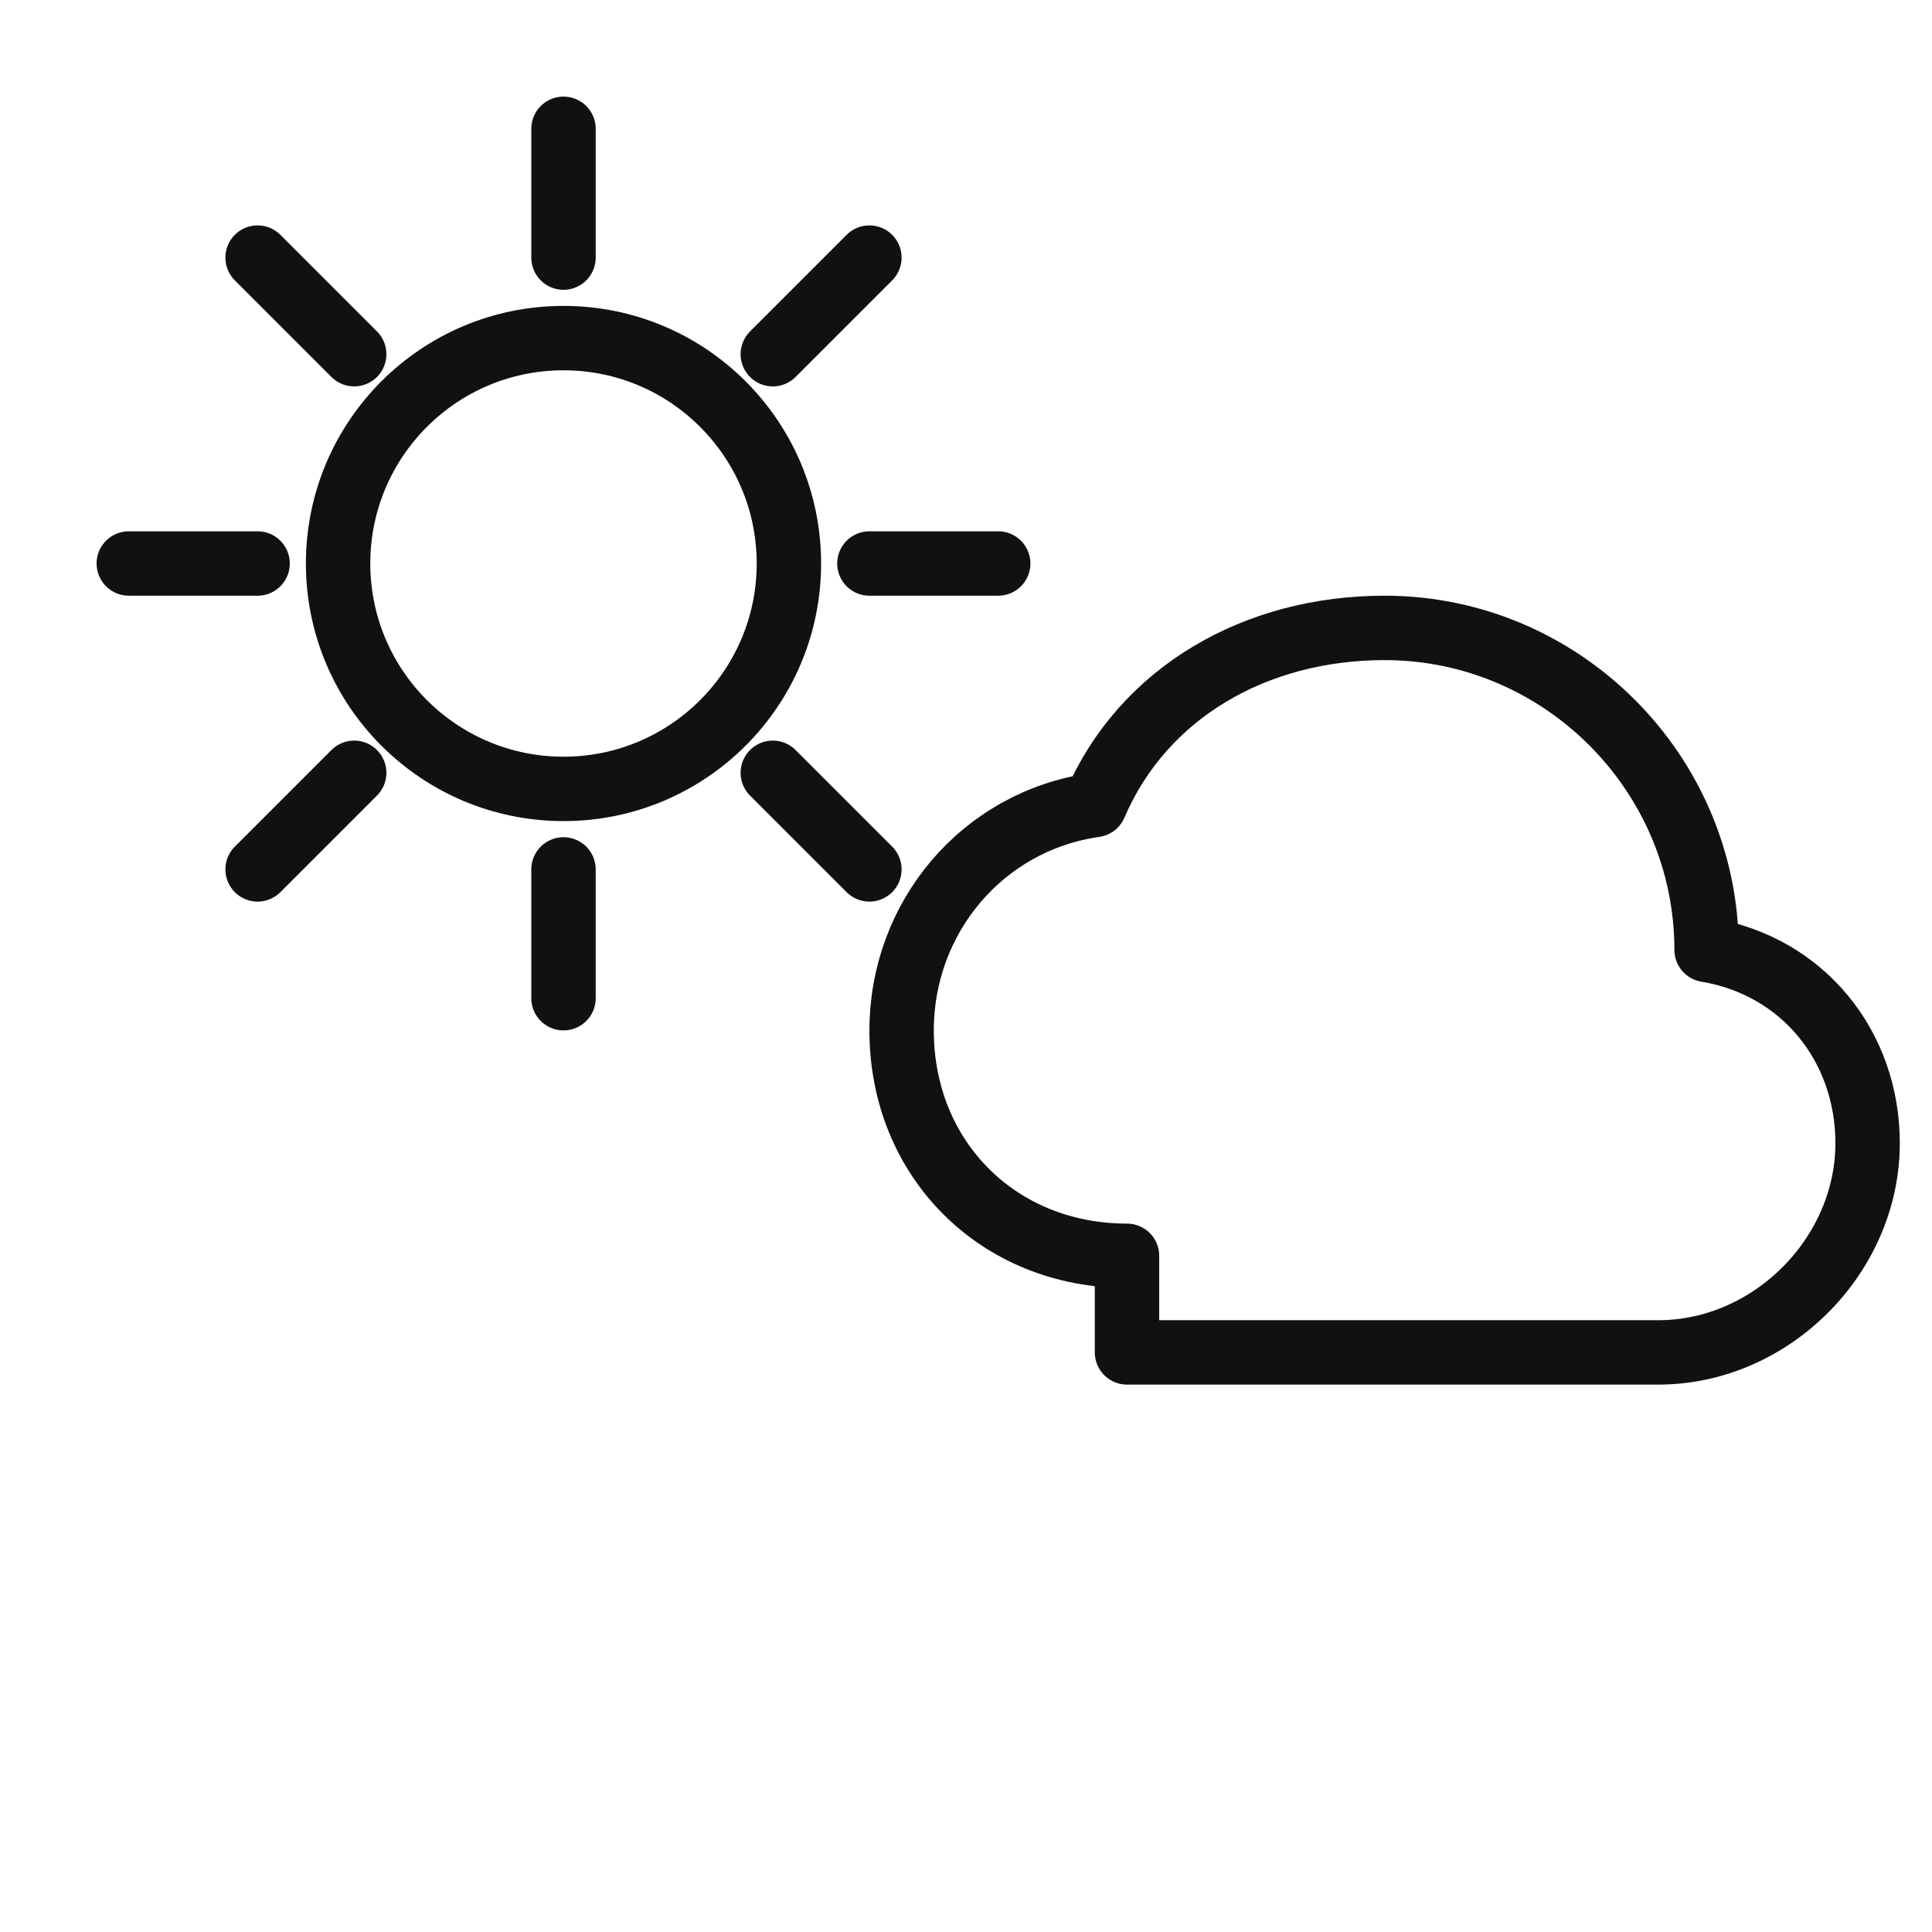
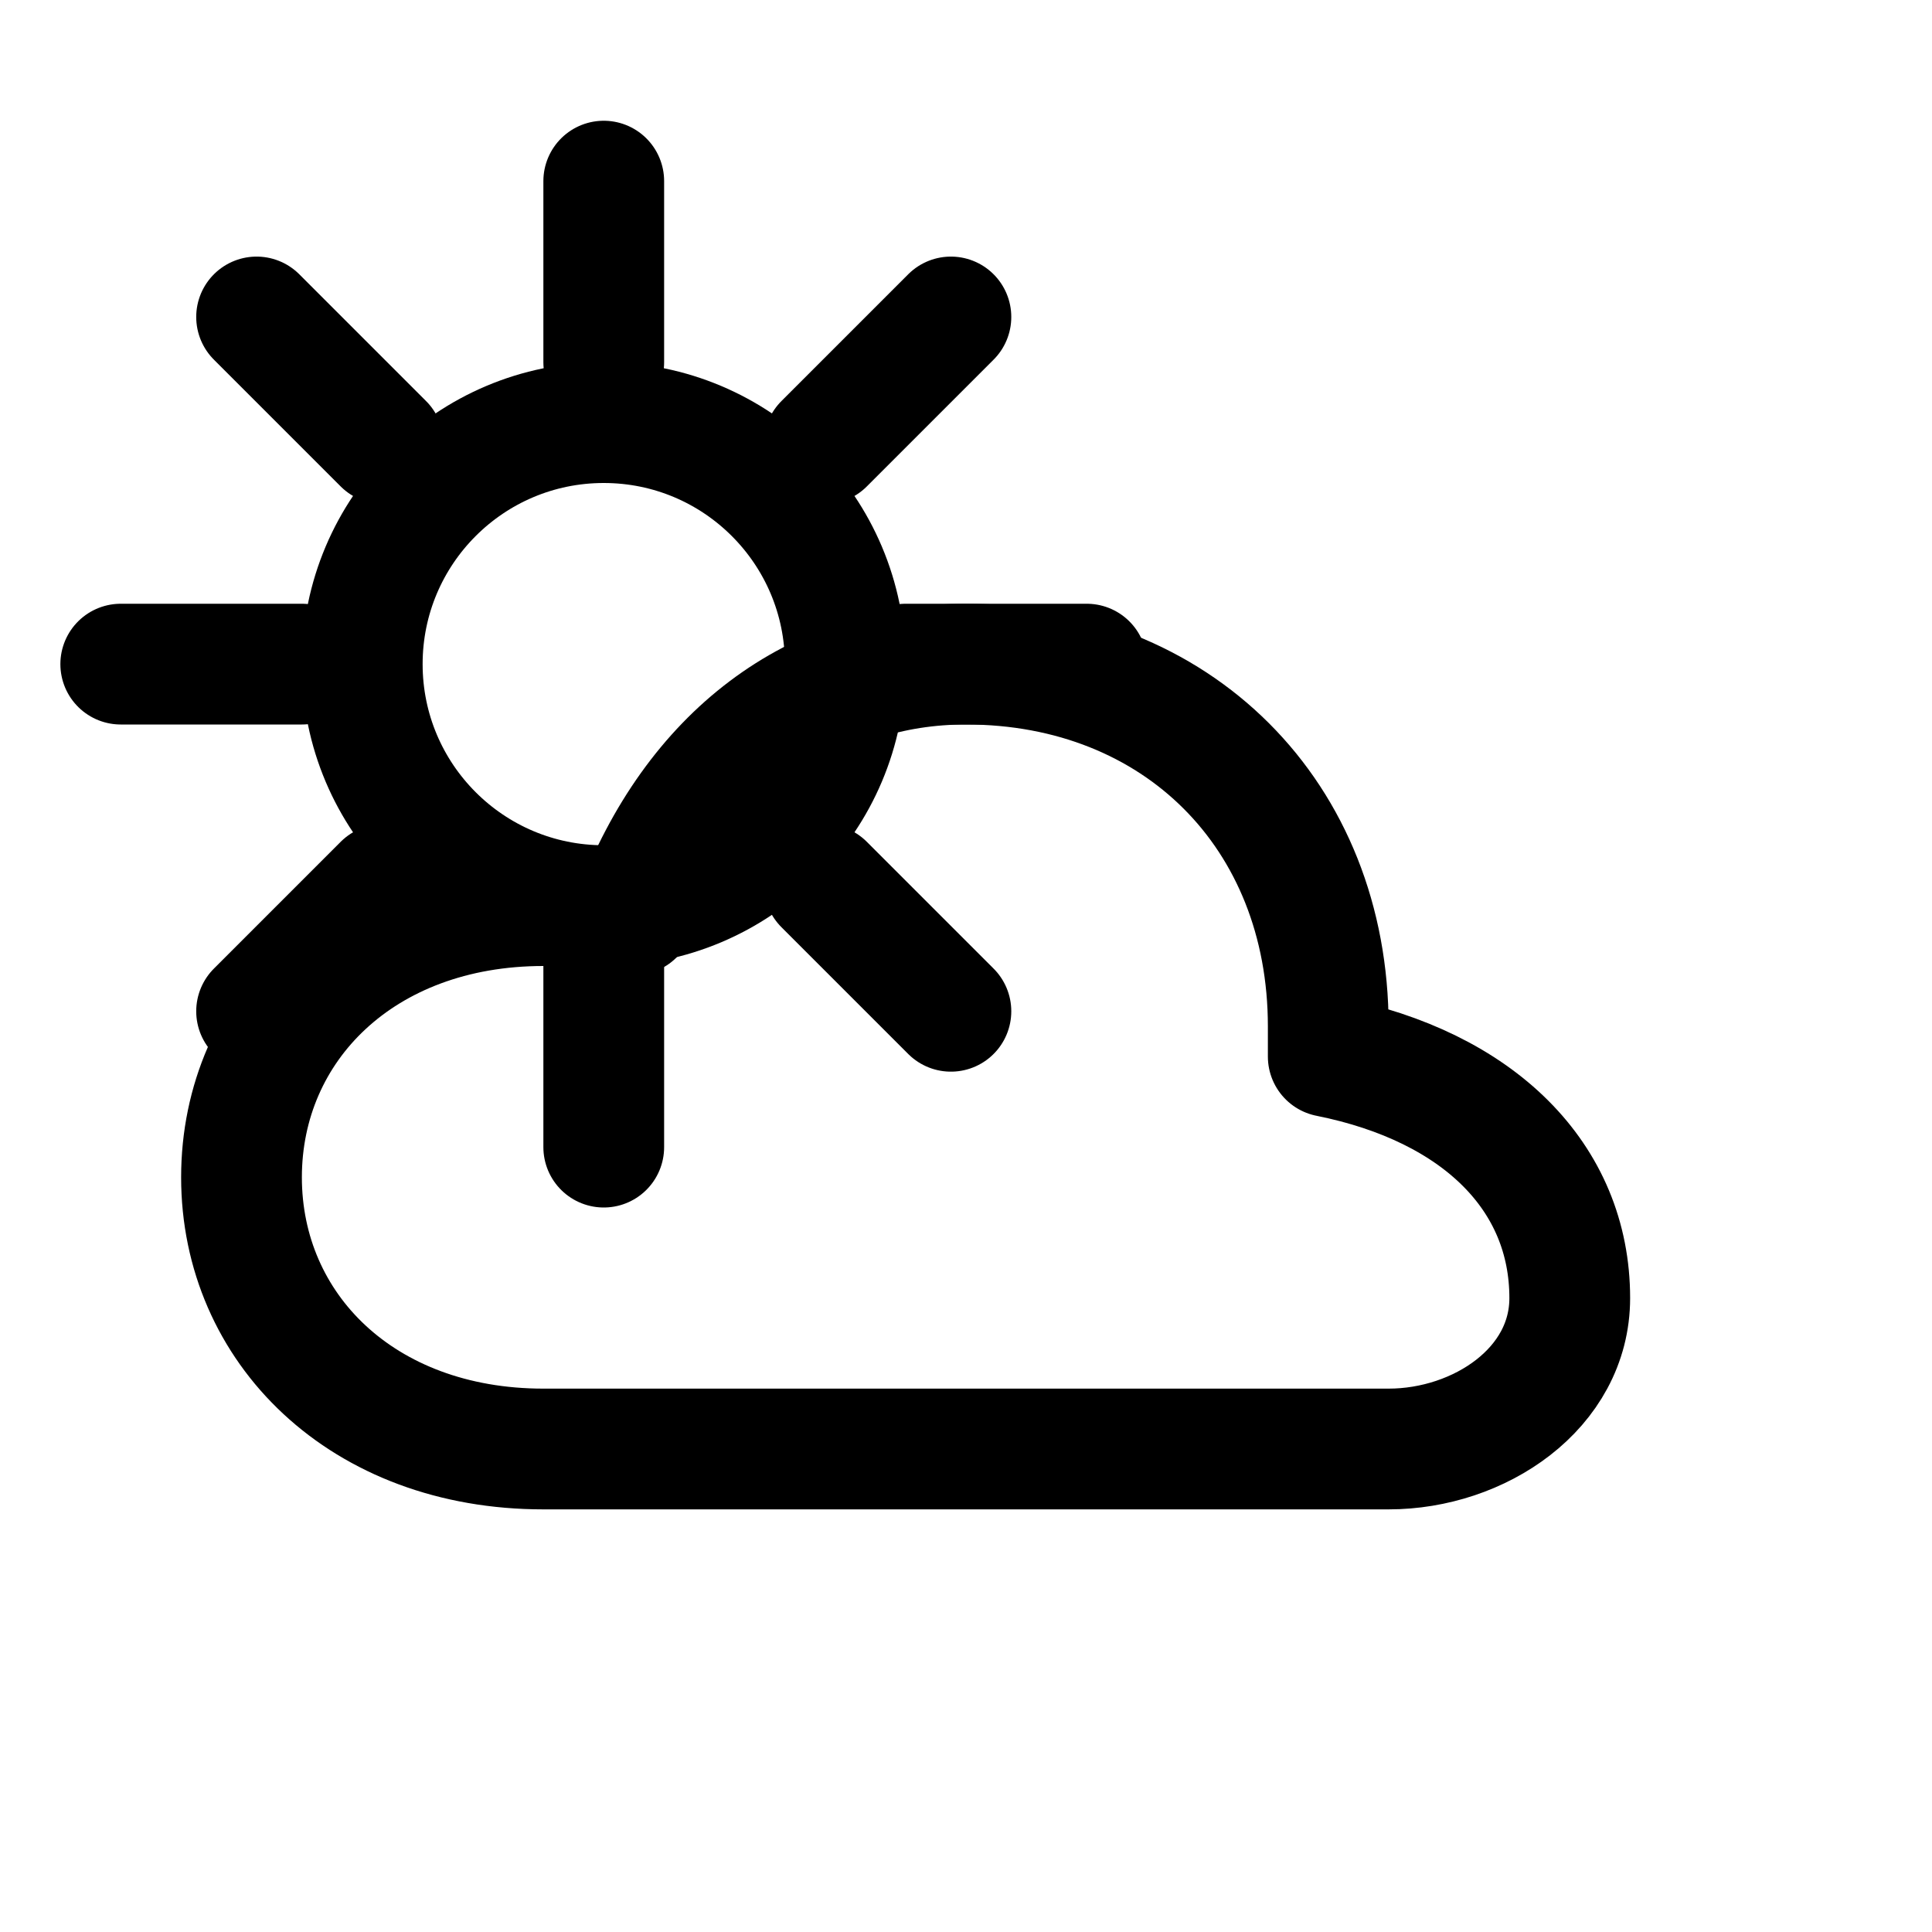
- <svg xmlns="http://www.w3.org/2000/svg" width="120" height="120" viewBox="0 0 120 120" role="img" aria-label="Weather icon">
-   <defs>
-     <style>
-       .stroke { fill: none; stroke: #111; stroke-width: 4; stroke-linecap: round; stroke-linejoin: round; }
-     </style>
-   </defs>
-   <circle class="stroke" cx="35" cy="35" r="14" />
-   <line class="stroke" x1="35" y1="8" x2="35" y2="16" />
-   <line class="stroke" x1="35" y1="54" x2="35" y2="62" />
-   <line class="stroke" x1="8" y1="35" x2="16" y2="35" />
-   <line class="stroke" x1="54" y1="35" x2="62" y2="35" />
-   <line class="stroke" x1="16" y1="16" x2="22" y2="22" />
-   <line class="stroke" x1="48" y1="48" x2="54" y2="54" />
-   <line class="stroke" x1="48" y1="22" x2="54" y2="16" />
-   <line class="stroke" x1="16" y1="54" x2="22" y2="48" />
-   <path class="stroke" d="M70 78     c-8 0-14-6-14-14     c0-7 5-13 12-14     c3-7 10-11 18-11     c11 0 20 9 20 20     c6 1 10 6 10 12     c0 7-6 13-13 13     H70z" />
+ <svg xmlns="http://www.w3.org/2000/svg" viewBox="0 0 64 64" width="64" height="64" role="img" aria-label="Weather icon">
+   <g fill="none" stroke="currentColor" stroke-width="4" stroke-linecap="round" stroke-linejoin="round">
+     <circle cx="20" cy="22" r="8" />
+     <path d="M20 6v6M20 32v6M4 22h6M30 22h6M8.5 10.5l4.2 4.2M27.3 29.3l4.2 4.2M31.5 10.5l-4.2 4.2M12.7 29.3l-4.2 4.2" />
+     <path d="M40 48H18c-6 0-10-4-10-9s4-9 10-9c1 0 2 0 3 .3C23 25 27 22 32 22c7 0 12 5 12 12v1c5 1 8 4 8 8 0 3-3 5-6 5z" />
+   </g>
</svg>
